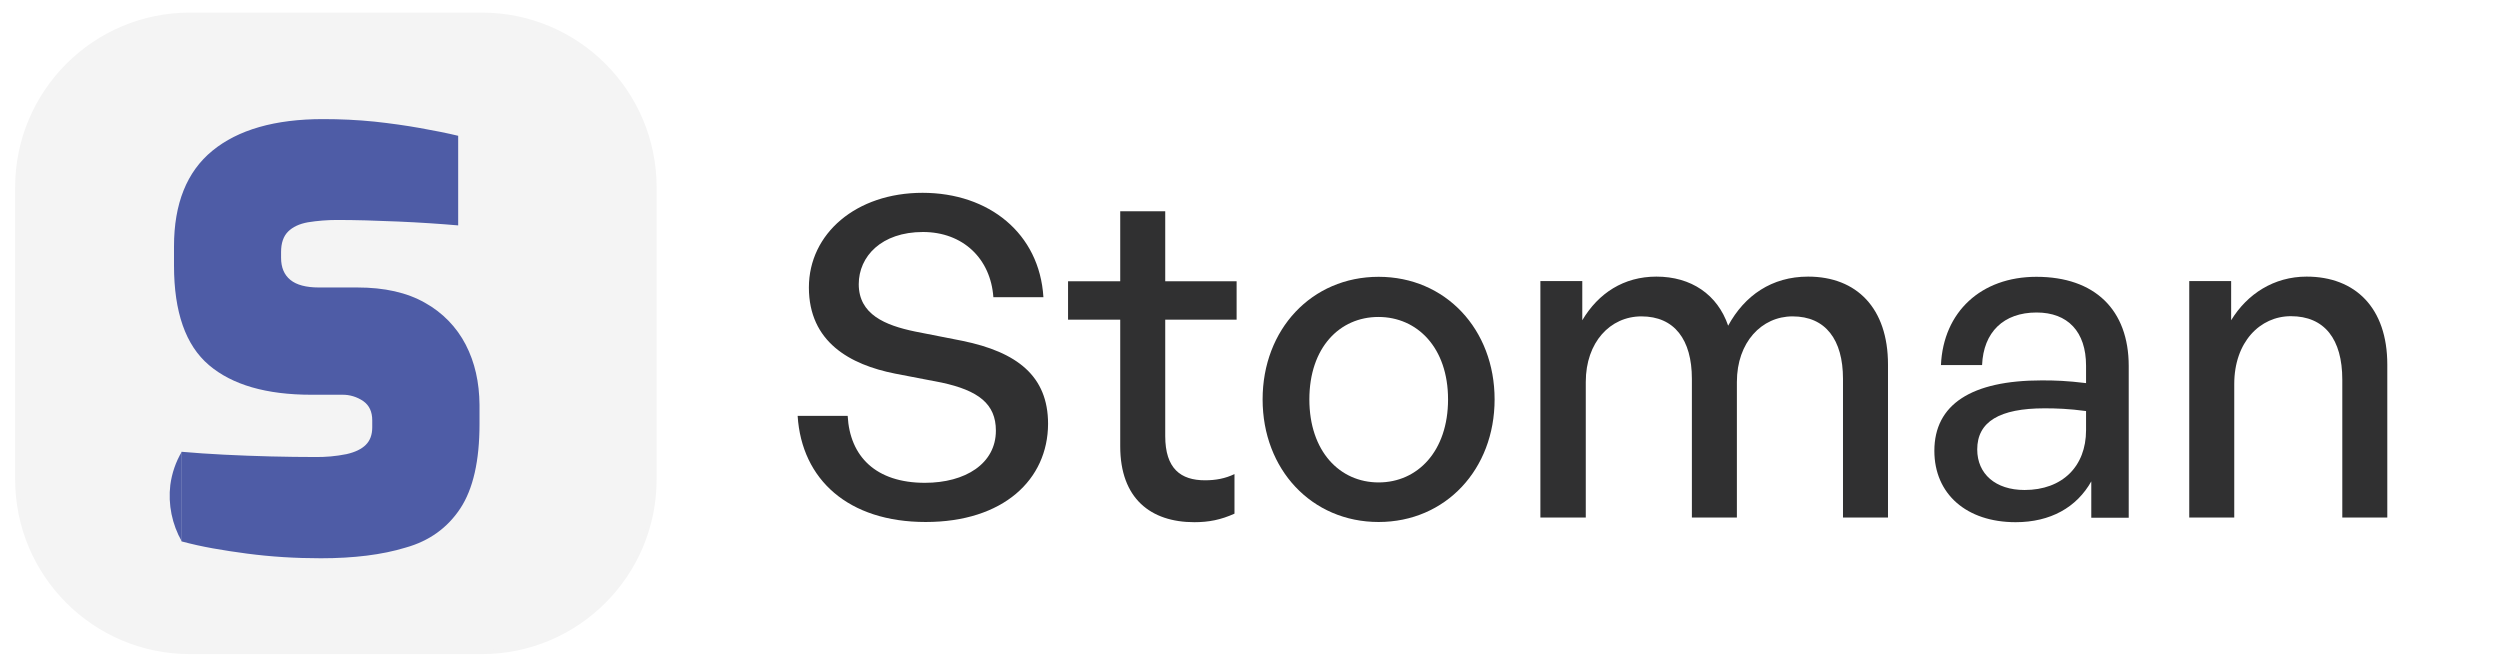
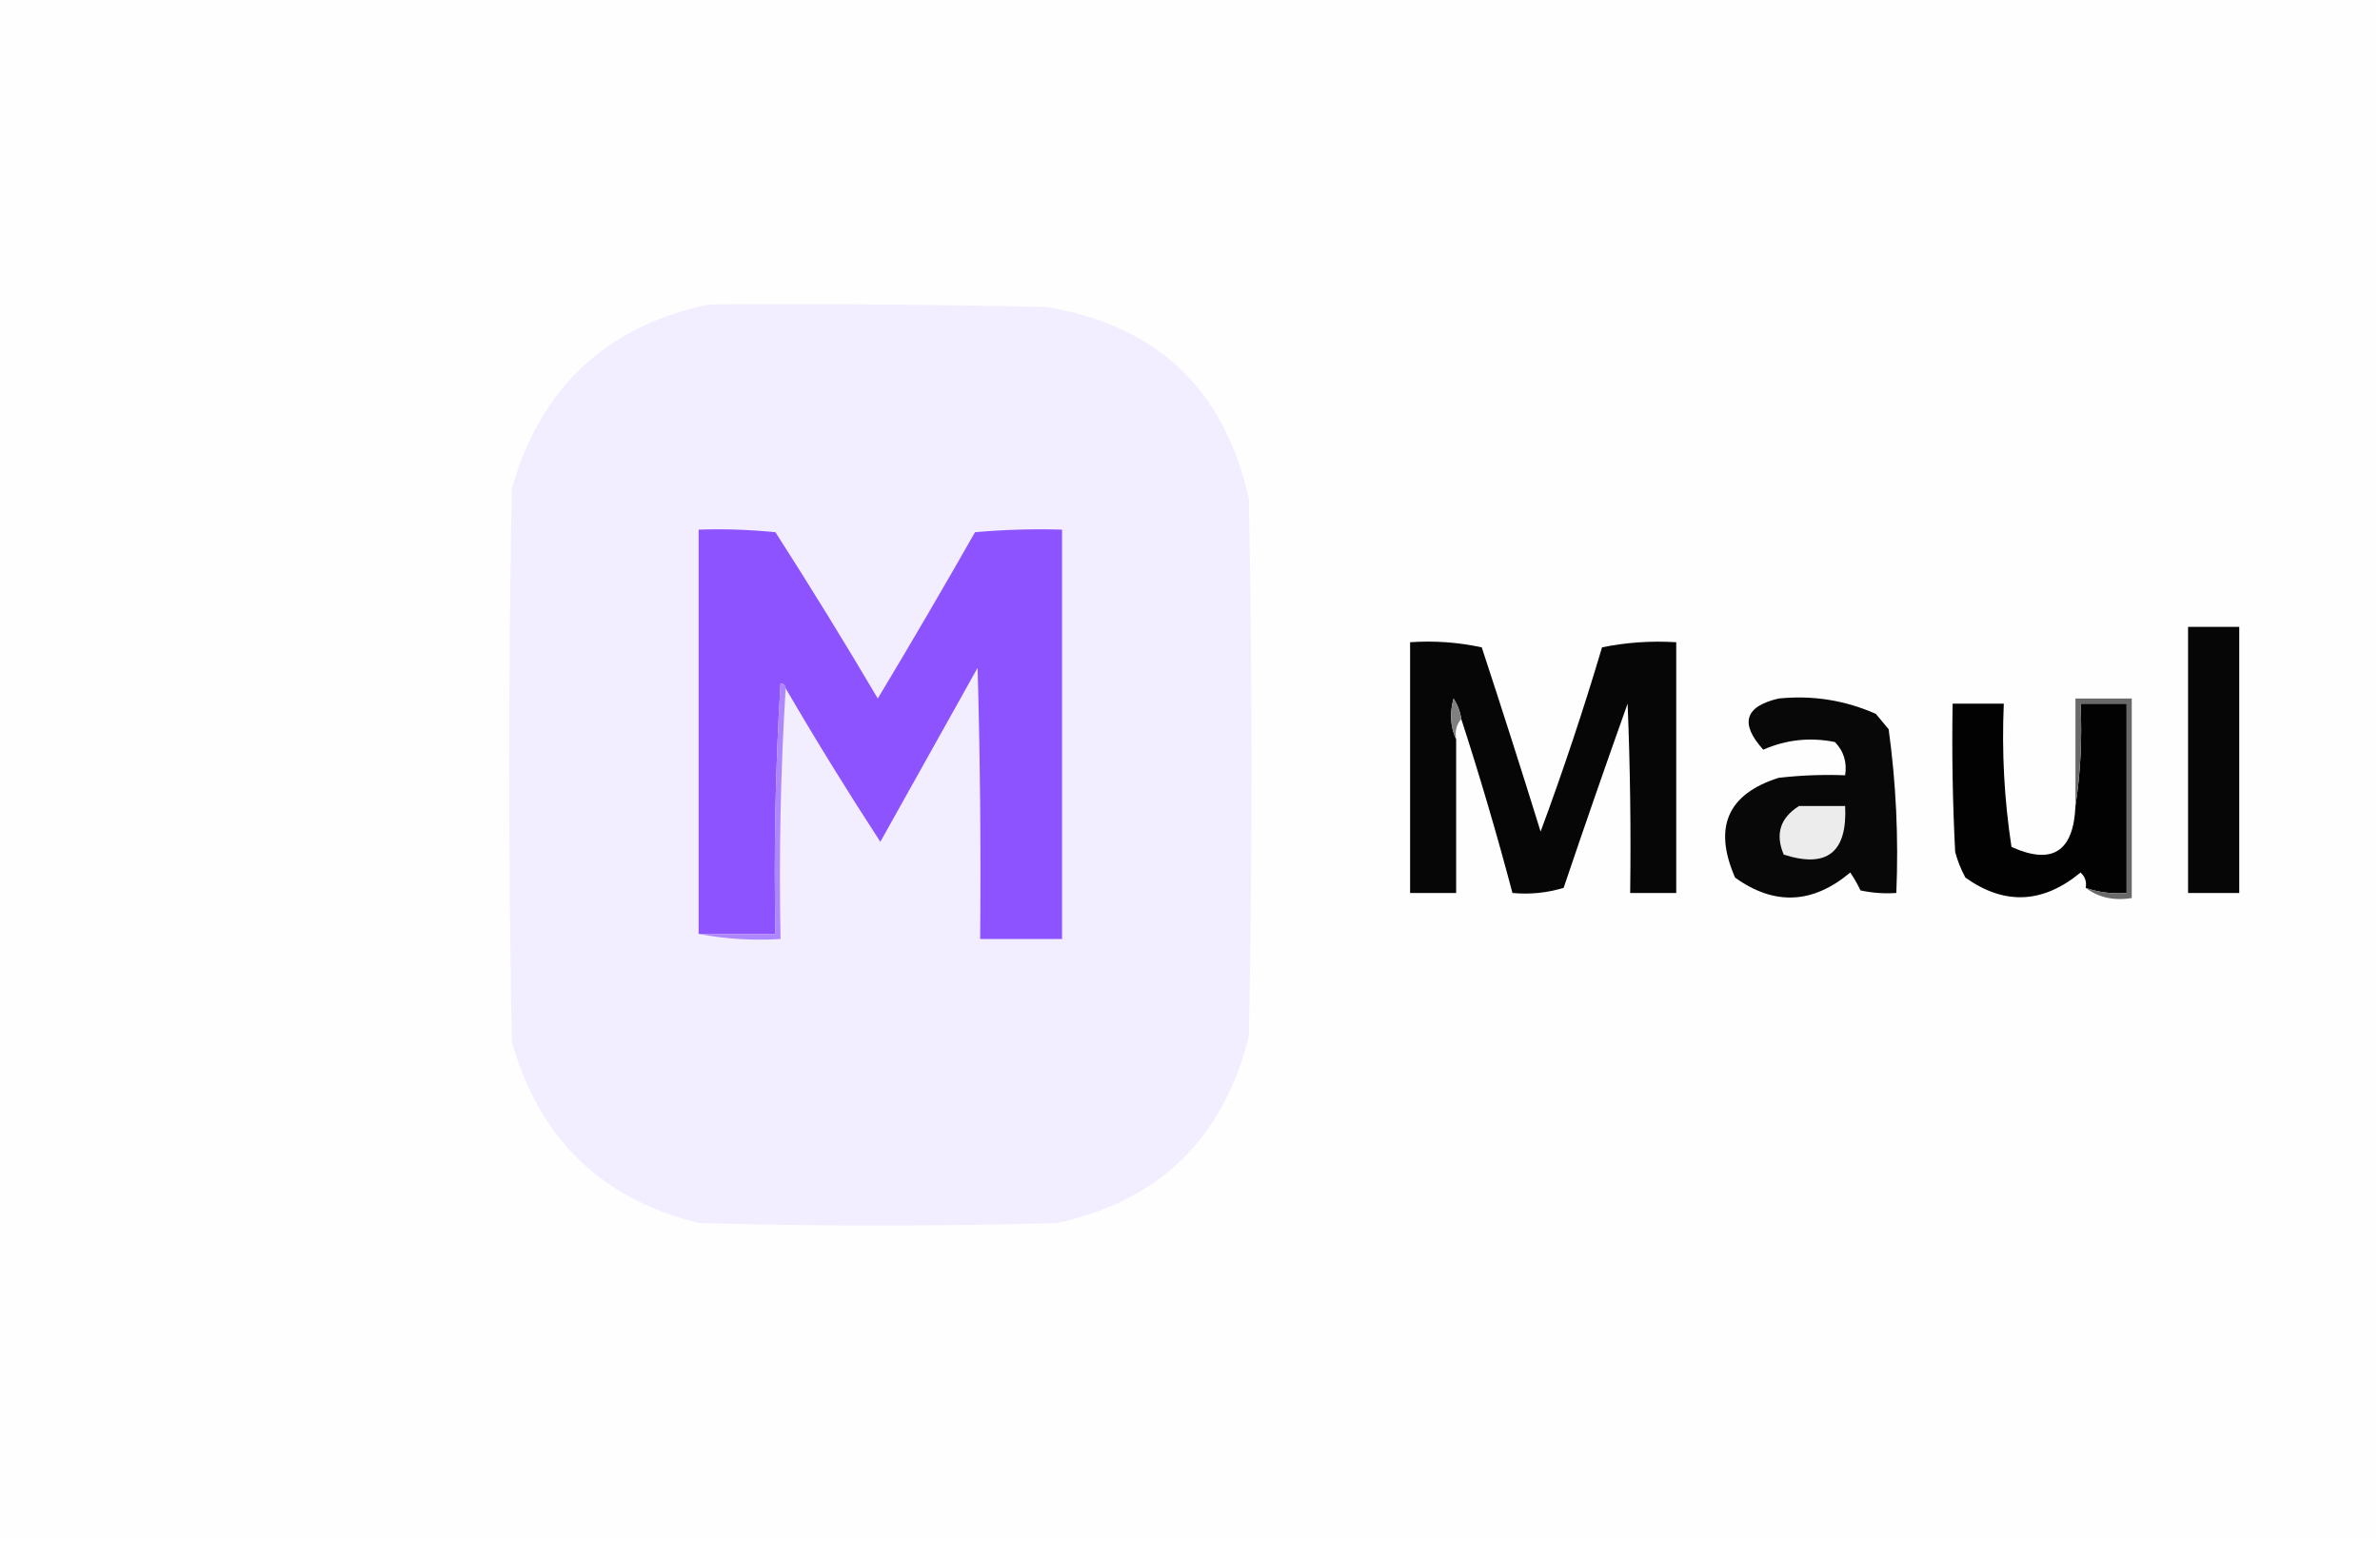
- <svg xmlns="http://www.w3.org/2000/svg" version="1.1" id="Layer_1" x="0px" y="0px" viewBox="0 0 1288.8 344.1" style="enable-background:new 0 0 1288.8 344.1;" xml:space="preserve">
-   <style type="text/css">
- 	.st0{fill:#F4F4F4;stroke:#F4F4F4;stroke-width:2;stroke-miterlimit:10;}
- 	.st1{fill:#4E5CA6;}
- 	.st2{enable-background:new    ;}
- 	.st3{fill:#303031;}
- </style>
-   <path class="st0" d="M97.9,7.5h150.5c49.2,0,89.1,39.9,89.1,89.1v150.5c0,49.2-39.9,89.1-89.1,89.1H97.9  c-49.2,0-89.1-39.9-89.1-89.1V96.6C8.8,47.4,48.7,7.5,97.9,7.5z" />
-   <path class="st1" d="M165.4,287.8c-6.6,0-13.1-0.2-19.4-0.6s-12.5-1-18.6-1.8c-6.1-0.8-12-1.7-17.6-2.7s-11-2.2-16.2-3.6v-46.2  c6.8,0.6,14.1,1.1,22,1.5c7.9,0.4,15.9,0.7,24,0.9c8.1,0.2,15.6,0.3,22.6,0.3c5.5,0.1,11.1-0.4,16.5-1.5c4.4-1,7.7-2.6,9.9-4.8  c2.2-2.2,3.3-5.2,3.3-9v-3.6c0-4.4-1.5-7.7-4.6-9.9c-3.2-2.2-7.1-3.4-11-3.3h-15.8c-23.2,0-40.8-5.1-52.8-15.3  c-12-10.2-18-27.3-18-51.3V127c0-22,6.6-38.5,19.8-49.3s32.2-16.3,57-16.3c8.9,0,17.7,0.4,26.6,1.3c8.3,0.9,16.1,2,23.4,3.3  c7.3,1.3,13.9,2.6,19.7,4v46.2c-9.2-0.8-19.6-1.5-31.1-2c-11.5-0.5-21.9-0.8-31.4-0.8c-5,0-10,0.4-15,1.2c-4.4,0.8-7.8,2.4-10.2,4.8  c-2.4,2.4-3.6,5.9-3.6,10.5v3c0,5,1.6,8.8,4.8,11.4c3.2,2.6,8.1,3.9,14.7,3.9h19.8c14,0,25.6,2.6,34.9,7.9c9,5,16.3,12.5,21,21.6  c4.7,9.1,7,19.4,7.1,31v9.9c0,19-3.3,33.5-9.9,43.5c-6.6,10-16,16.8-28.2,20.2C197,286,182.4,287.8,165.4,287.8z" />
-   <path class="st1" d="M93.7,232.9c-3.1,5.2-5.1,11.1-5.9,17.1c-1.2,10.1,0.9,20.3,5.9,29.1V232.9z" />
-   <g class="st2">
-     <path class="st3" d="M477.2,269.1c-39.8,0-63.9-21.8-66-54.7H437c1.1,20.9,14.5,34.5,39.8,34.5c20.9,0,36.6-9.9,36.6-26.9   c0-13.8-9-20.7-28.1-24.8l-23.9-4.6c-23.2-4.6-44.4-16.3-44.4-44.4c0-27.8,24.4-48.8,58.6-48.8s60.3,20.9,62.3,53.8h-25.8   c-1.4-19.8-15.6-33.6-36.3-33.6c-21.4,0-33.1,12.6-33.1,26.9c0,15.6,13.6,21.2,29,24.4l24.4,4.8c28.3,5.8,44.2,18.2,44.2,42.8   C540.2,247.3,517.2,269.1,477.2,269.1z" />
-     <path class="st3" d="M636.4,264.8c-7.1,3.2-13.3,4.4-20.7,4.4c-22.5,0-38.2-12.2-38.2-39.1v-65.3h-26.9v-19.8h26.9v-36.1h23.2v36.1   h36.8v19.8h-36.8v60c0,16.8,8,22.8,20.5,22.8c5.5,0,10.4-0.9,15.2-3.2V264.8z" />
-     <path class="st3" d="M650.9,205.9c0-36.1,25.3-63.2,59.8-63.2c34.5,0,59.8,27.1,59.8,63.2c0,36.1-25.3,63.2-59.8,63.2   C676.2,269.1,650.9,242,650.9,205.9z M746.5,205.9c0-26.7-15.9-42.5-35.9-42.5S675,179.2,675,205.9c0,26.7,15.6,42.8,35.7,42.8   S746.5,232.6,746.5,205.9z" />
-     <path class="st3" d="M794.1,266.8V144.9h21.6v20.2c8.3-14,21.4-22.5,38.2-22.5c17.9,0,31.5,9.2,37,25.3   c8.5-15.6,22.5-25.3,41.2-25.3c25.1,0,41.2,16.3,41.2,45.3v78.9h-23.2v-71.5c0-20.2-9-32.2-26-32.2c-15.9,0-28.7,13.3-28.7,33.8   v69.9h-23.2v-71.5c0-20.2-9-32.2-26-32.2c-16.1,0-28.7,13.3-28.7,33.8v69.9H794.1z" />
-     <path class="st3" d="M1078.2,248c-7.6,13.6-21.2,21.2-39.1,21.2c-25.3,0-41.9-14.5-41.9-36.8c0-23.9,19.1-36.3,55.4-36.3   c7.1,0,12.9,0.2,22.8,1.4v-9c0-17.5-9.4-27.4-25.5-27.4c-17,0-27.4,10.1-28.1,27.1h-21.2c1.2-27.4,20.7-45.5,49.2-45.5   c30.1,0,47.6,17,47.6,46v78.2h-19.3V248z M1043.7,252.6c19.5,0,31.7-12.2,31.7-30.8v-9.9c-9-1.2-15.4-1.4-21.4-1.4   c-23.2,0-34.7,6.9-34.7,21.2C1019.3,244.3,1028.7,252.6,1043.7,252.6z" />
-     <path class="st3" d="M1151.8,266.8h-23.2V144.9h21.6v20.2c8.3-13.6,22.1-22.5,38.9-22.5c25.1,0,41.6,16.1,41.6,45.3v78.9h-23.2   v-71.1c0-20.9-9.2-32.7-26.5-32.7c-15.9,0-29.2,13.3-29.2,35V266.8z" />
+ <svg xmlns="http://www.w3.org/2000/svg" version="1.1" width="465px" height="301px" style="shape-rendering:geometricPrecision; text-rendering:geometricPrecision; image-rendering:optimizeQuality; fill-rule:evenodd; clip-rule:evenodd">
+   <g>
+     <path style="opacity:1" fill="#fefefe" d="M -0.5,-0.5 C 154.5,-0.5 309.5,-0.5 464.5,-0.5C 464.5,99.833 464.5,200.167 464.5,300.5C 309.5,300.5 154.5,300.5 -0.5,300.5C -0.5,200.167 -0.5,99.833 -0.5,-0.5 Z" />
+   </g>
+   <g>
+     <path style="opacity:1" fill="#f2edff" d="M 138.5,59.5 C 160.503,59.333 182.503,59.5 204.5,60C 226.109,63.609 239.276,76.109 244,97.5C 244.667,132.5 244.667,167.5 244,202.5C 239.024,222.477 226.524,234.643 206.5,239C 183.167,239.667 159.833,239.667 136.5,239C 117.434,234.267 105.267,222.434 100,203.5C 99.333,167.5 99.333,131.5 100,95.5C 105.638,75.692 118.472,63.692 138.5,59.5 Z" />
+   </g>
+   <g>
+     <path style="opacity:1" fill="#8c53ff" d="M 153.5,134.5 C 153.44,133.957 153.107,133.624 152.5,133.5C 151.501,149.82 151.167,166.153 151.5,182.5C 146.5,182.5 141.5,182.5 136.5,182.5C 136.5,156.167 136.5,129.833 136.5,103.5C 141.511,103.334 146.511,103.501 151.5,104C 158.365,114.701 165.032,125.534 171.5,136.5C 177.959,125.749 184.293,114.915 190.5,104C 196.157,103.501 201.824,103.334 207.5,103.5C 207.5,130.167 207.5,156.833 207.5,183.5C 202.167,183.5 196.833,183.5 191.5,183.5C 191.667,165.83 191.5,148.164 191,130.5C 184.667,141.833 178.333,153.167 172,164.5C 165.572,154.639 159.405,144.639 153.5,134.5 Z" />
+   </g>
+   <g>
+     <path style="opacity:1" fill="#060606" d="M 427.5,122.5 C 430.833,122.5 434.167,122.5 437.5,122.5C 437.5,139.833 437.5,157.167 437.5,174.5C 434.167,174.5 430.833,174.5 427.5,174.5C 427.5,157.167 427.5,139.833 427.5,122.5 Z" />
+   </g>
+   <g>
+     <path style="opacity:1" fill="#060606" d="M 285.5,140.5 C 285.291,139.078 284.791,137.745 284,136.5C 283.199,139.367 283.366,142.034 284.5,144.5C 284.5,154.5 284.5,164.5 284.5,174.5C 281.5,174.5 278.5,174.5 275.5,174.5C 275.5,158.167 275.5,141.833 275.5,125.5C 280.214,125.173 284.88,125.507 289.5,126.5C 293.427,138.448 297.26,150.448 301,162.5C 305.399,150.637 309.399,138.637 313,126.5C 317.737,125.531 322.57,125.197 327.5,125.5C 327.5,141.833 327.5,158.167 327.5,174.5C 324.5,174.5 321.5,174.5 318.5,174.5C 318.667,162.162 318.5,149.829 318,137.5C 313.735,149.462 309.568,161.462 305.5,173.5C 302.232,174.487 298.898,174.82 295.5,174.5C 292.474,163.06 289.141,151.727 285.5,140.5 Z" />
+   </g>
+   <g>
+     <path style="opacity:1" fill="#ae86ff" d="M 153.5,134.5 C 152.504,150.658 152.17,166.991 152.5,183.5C 146.974,183.821 141.64,183.488 136.5,182.5C 141.5,182.5 146.5,182.5 151.5,182.5C 151.167,166.153 151.501,149.82 152.5,133.5C 153.107,133.624 153.44,133.957 153.5,134.5 Z" />
+   </g>
+   <g>
+     <path style="opacity:1" fill="#080808" d="M 347.5,136.5 C 354.139,135.828 360.472,136.828 366.5,139.5C 367.333,140.5 368.167,141.5 369,142.5C 370.453,153.063 370.953,163.73 370.5,174.5C 368.143,174.663 365.81,174.497 363.5,174C 362.929,172.795 362.262,171.628 361.5,170.5C 354.164,176.67 346.664,177.004 339,171.5C 334.694,161.667 337.527,155.167 347.5,152C 351.821,151.501 356.154,151.334 360.5,151.5C 360.896,148.956 360.229,146.789 358.5,145C 353.64,144.032 348.974,144.532 344.5,146.5C 339.876,141.377 340.876,138.043 347.5,136.5 Z" />
+   </g>
+   <g>
+     <path style="opacity:1" fill="#020202" d="M 405.5,157.5 C 406.491,151.021 406.824,144.354 406.5,137.5C 409.5,137.5 412.5,137.5 415.5,137.5C 415.5,149.833 415.5,162.167 415.5,174.5C 412.721,174.721 410.054,174.388 407.5,173.5C 407.719,172.325 407.386,171.325 406.5,170.5C 399.132,176.592 391.632,176.926 384,171.5C 383.138,169.913 382.471,168.246 382,166.5C 381.5,156.839 381.334,147.172 381.5,137.5C 384.833,137.5 388.167,137.5 391.5,137.5C 391.083,146.915 391.583,156.248 393,165.5C 400.958,169.095 405.124,166.428 405.5,157.5 Z" />
+   </g>
+   <g>
+     <path style="opacity:1" fill="#696969" d="M 407.5,173.5 C 410.054,174.388 412.721,174.721 415.5,174.5C 415.5,162.167 415.5,149.833 415.5,137.5C 412.5,137.5 409.5,137.5 406.5,137.5C 406.824,144.354 406.491,151.021 405.5,157.5C 405.5,150.5 405.5,143.5 405.5,136.5C 409.167,136.5 412.833,136.5 416.5,136.5C 416.5,149.5 416.5,162.5 416.5,175.5C 412.988,176.055 409.988,175.388 407.5,173.5 Z" />
+   </g>
+   <g>
+     <path style="opacity:1" fill="#808080" d="M 285.5,140.5 C 284.566,141.568 284.232,142.901 284.5,144.5C 283.366,142.034 283.199,139.367 284,136.5C 284.791,137.745 285.291,139.078 285.5,140.5 Z" />
+   </g>
+   <g>
+     <path style="opacity:1" fill="#ececec" d="M 351.5,157.5 C 354.5,157.5 357.5,157.5 360.5,157.5C 360.954,166.56 356.954,169.727 348.5,167C 346.803,162.987 347.803,159.821 351.5,157.5 Z" />
  </g>
</svg>
